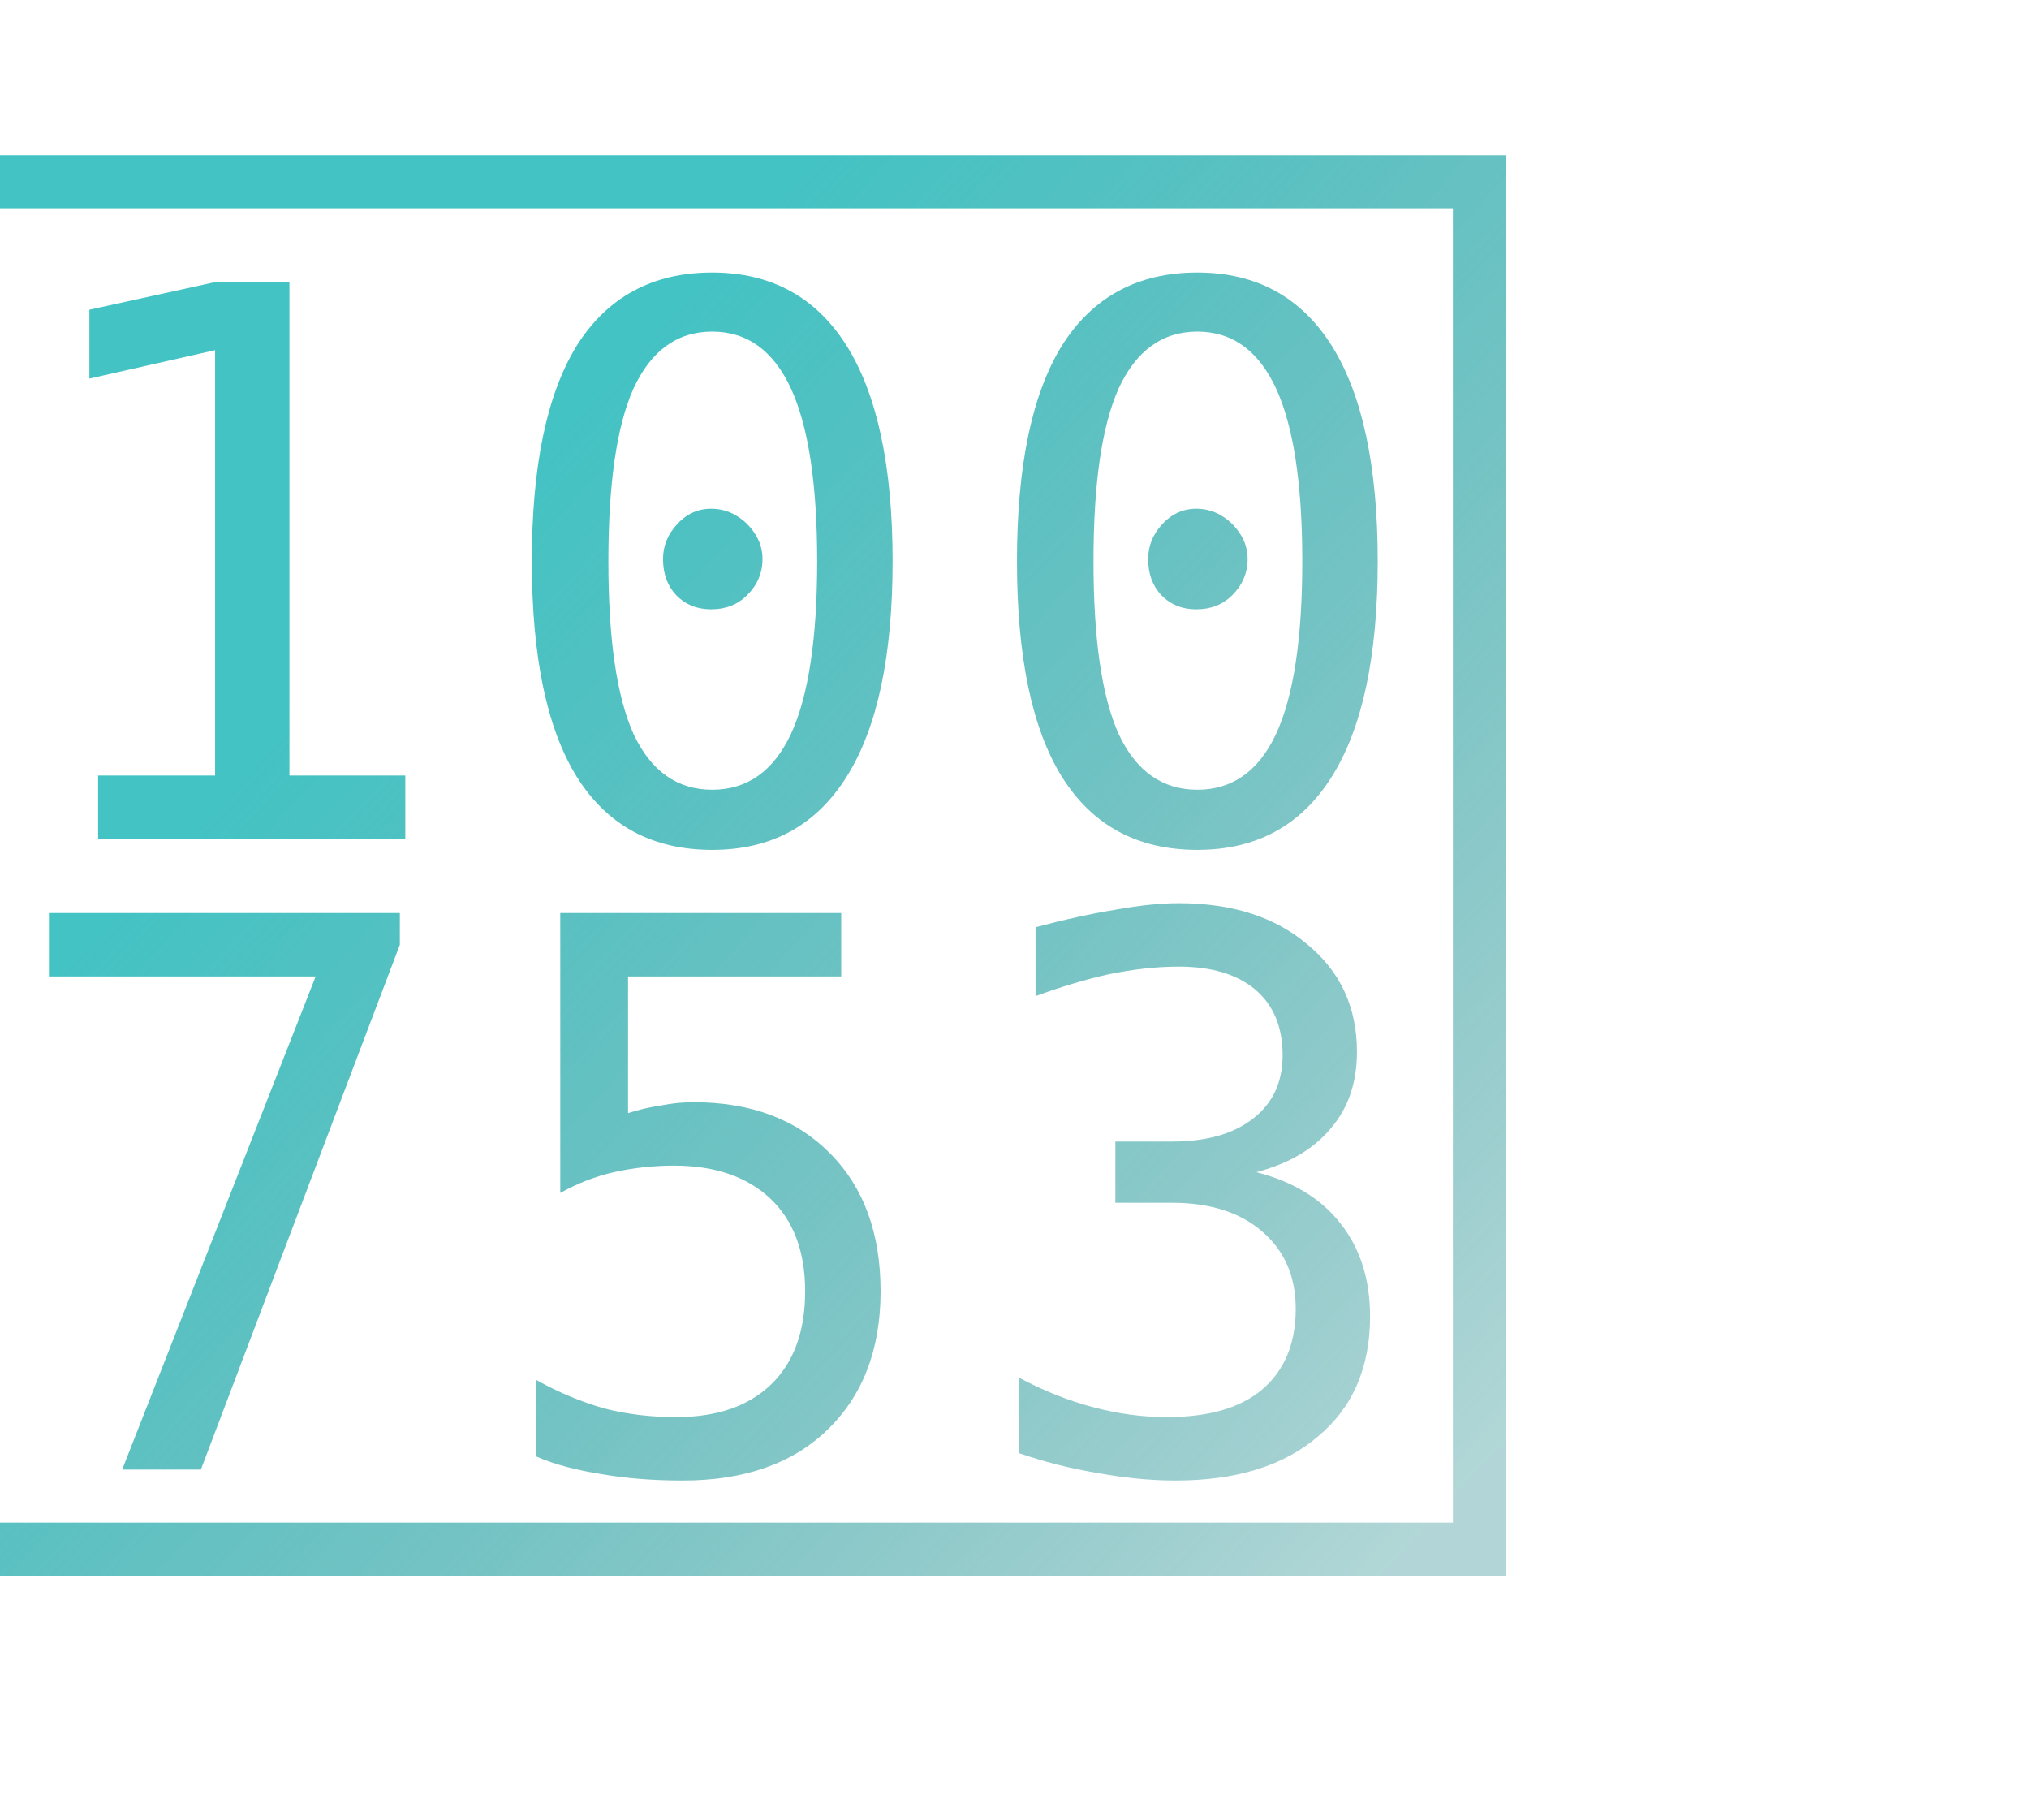
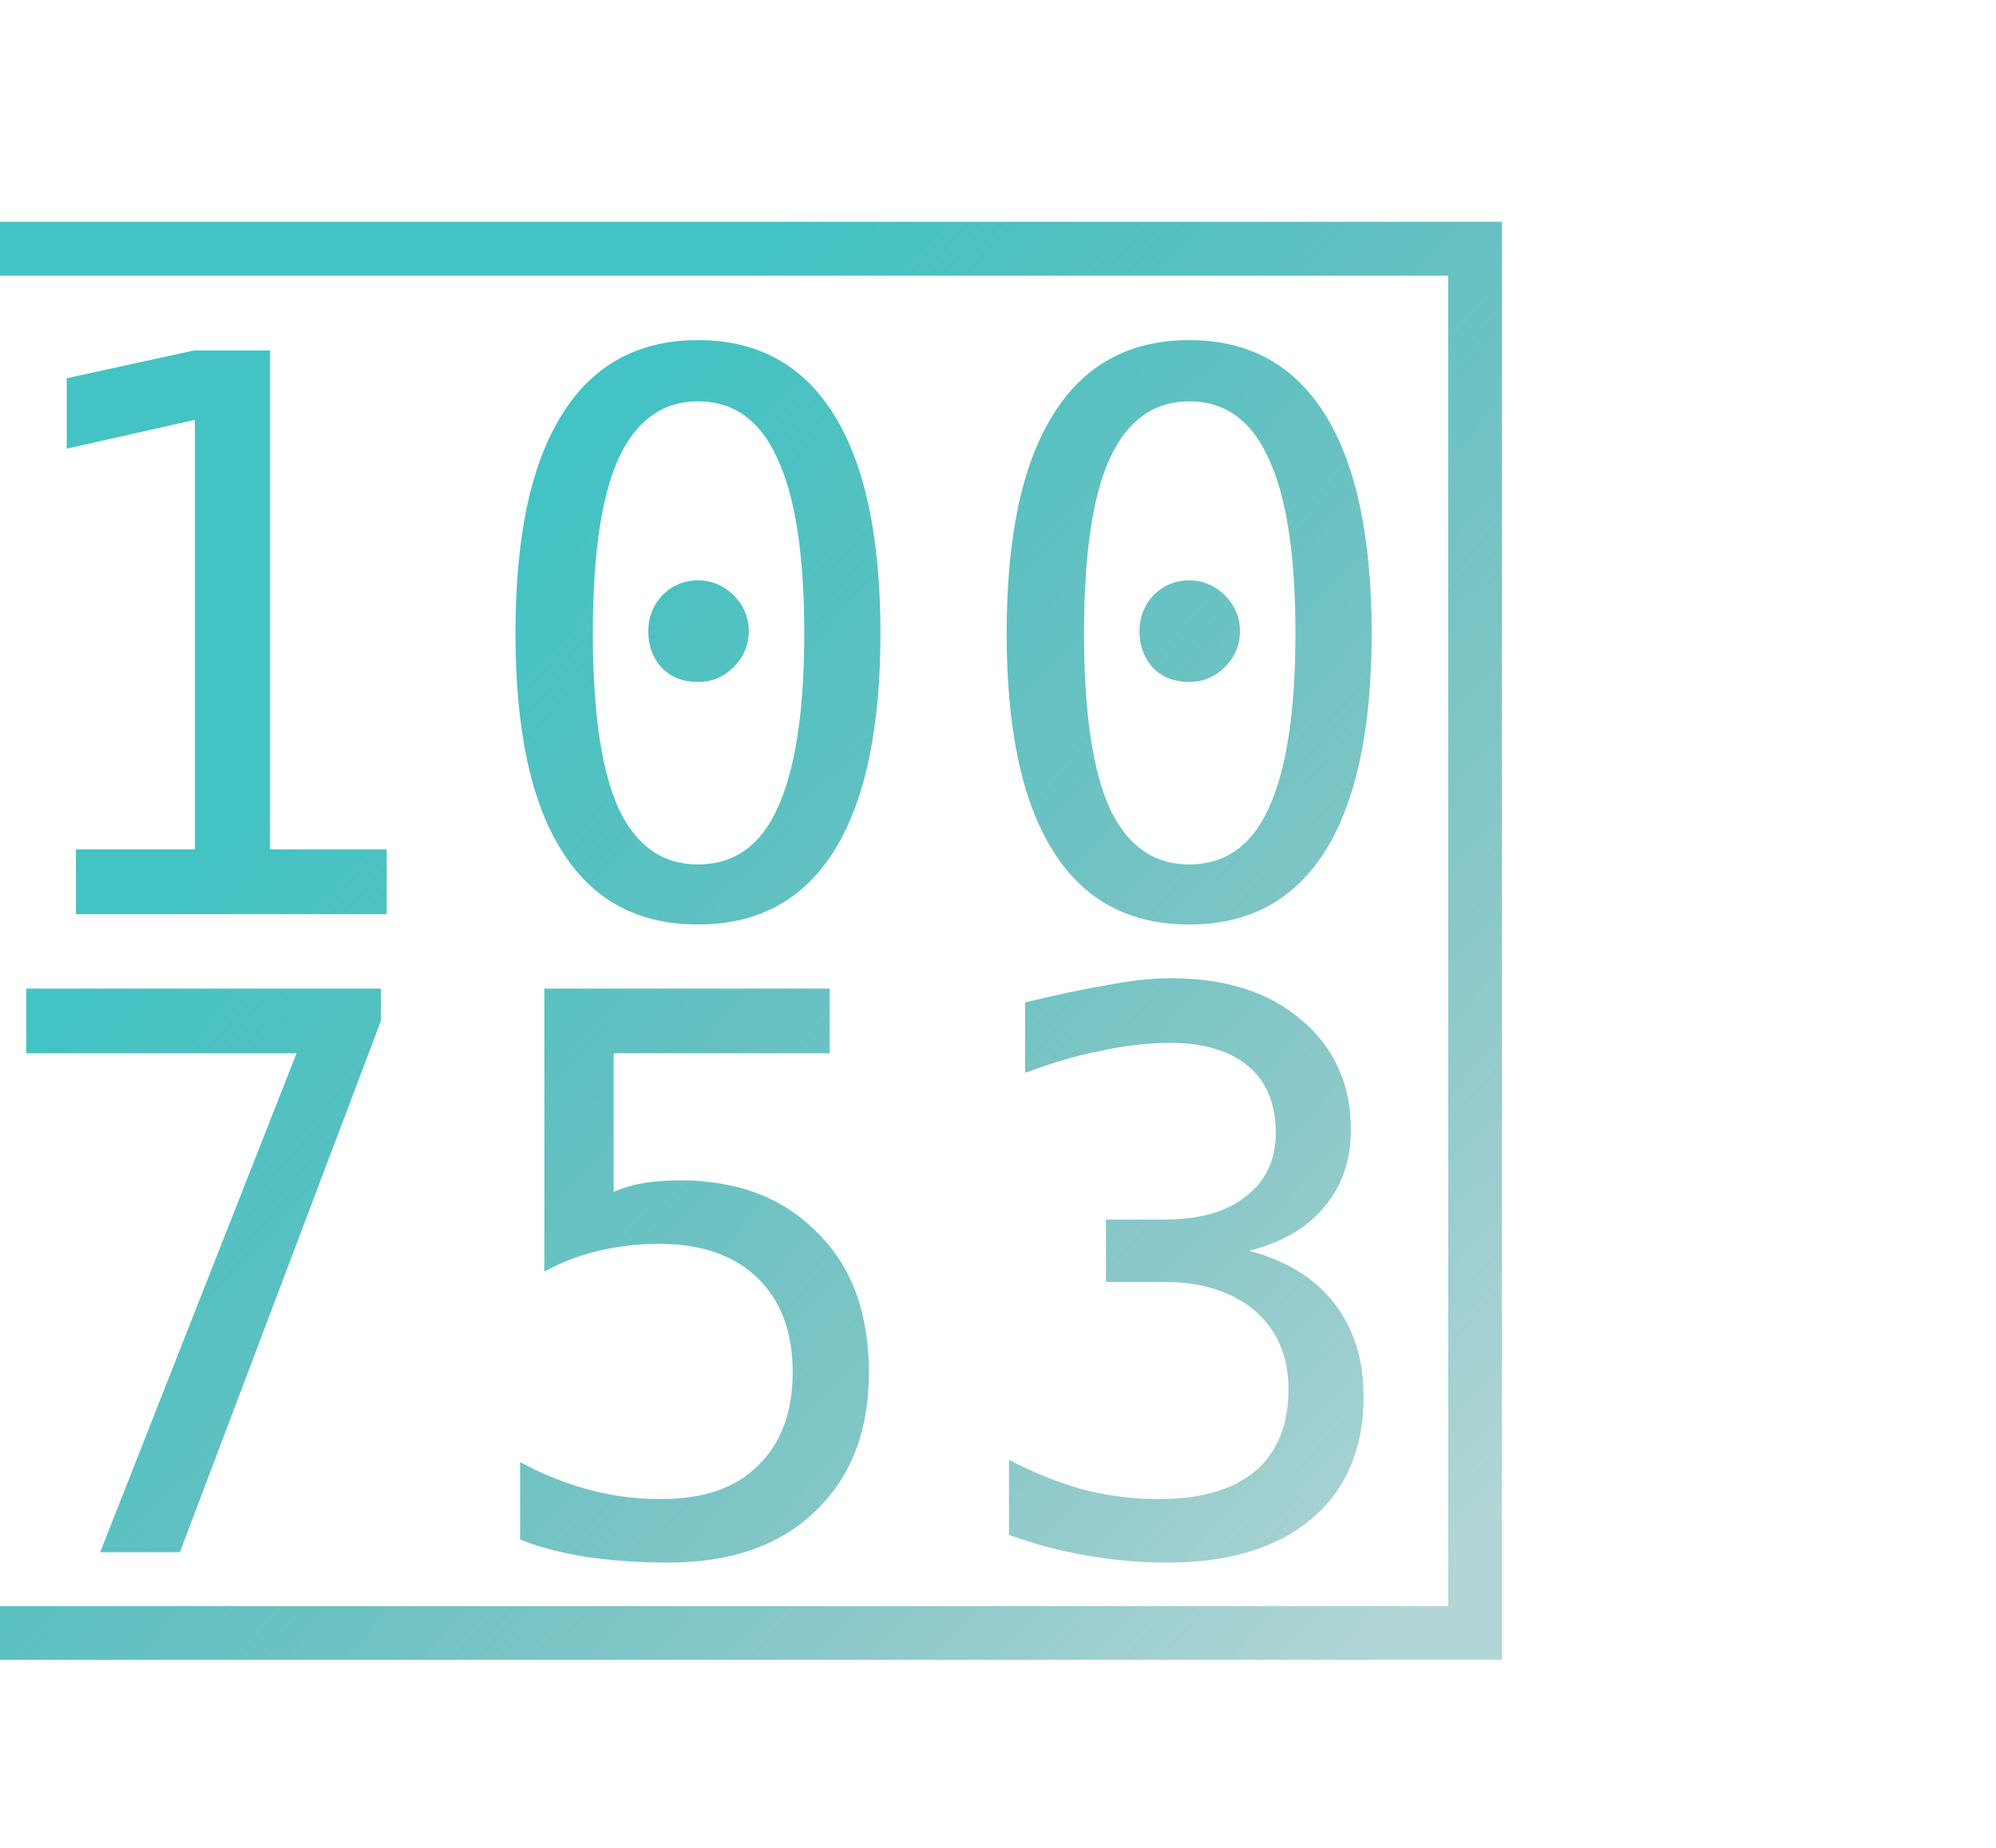
- <svg xmlns="http://www.w3.org/2000/svg" width="29px" height="26px" viewBox="0 0 29 26" version="1.1">
+ <svg xmlns="http://www.w3.org/2000/svg" width="27px" height="25px" viewBox="0 0 27 25" version="1.1">
  <defs>
-     <linearGradient x1="30.344%" y1="30.593%" x2="100%" y2="86.375%" id="linearGradient-1">
+     <linearGradient x1="30.344%" y1="30.795%" x2="100%" y2="85.996%" id="linearGradient-1">
      <stop stop-color="#43C3C4" offset="0%" />
      <stop stop-color="#1C8889" stop-opacity="0.34" offset="100%" />
    </linearGradient>
  </defs>
-   <g id="页面-1" stroke="none" stroke-width="1" fill="none" fill-rule="evenodd" font-family="SFPro-Regular, SF Pro" font-size="24" font-weight="normal">
-     <g id="总览" transform="translate(-402, -170)" fill="url(#linearGradient-1)" fill-rule="nonzero">
-       <g id="编组-43" transform="translate(33, 106)">
-         <g id="编组-2备份-3" transform="translate(359, 62)">
+   <g id="页面-1" stroke="none" stroke-width="1" fill="none" fill-rule="evenodd" font-family="SFPro-Regular, SF Pro" font-size="23" font-weight="normal">
+     <g id="总览备份" transform="translate(-402, -170)" fill="url(#linearGradient-1)" fill-rule="nonzero">
+       <g id="编组-43" transform="translate(32, 106)">
+         <g id="编组-2备份-3" transform="translate(359, 63)">
          <text id="􀝓">
-             <tspan x="7.684" y="23">􀝓</tspan>
+             <tspan x="8.469" y="22">􀝓</tspan>
          </text>
        </g>
      </g>
    </g>
  </g>
</svg>
